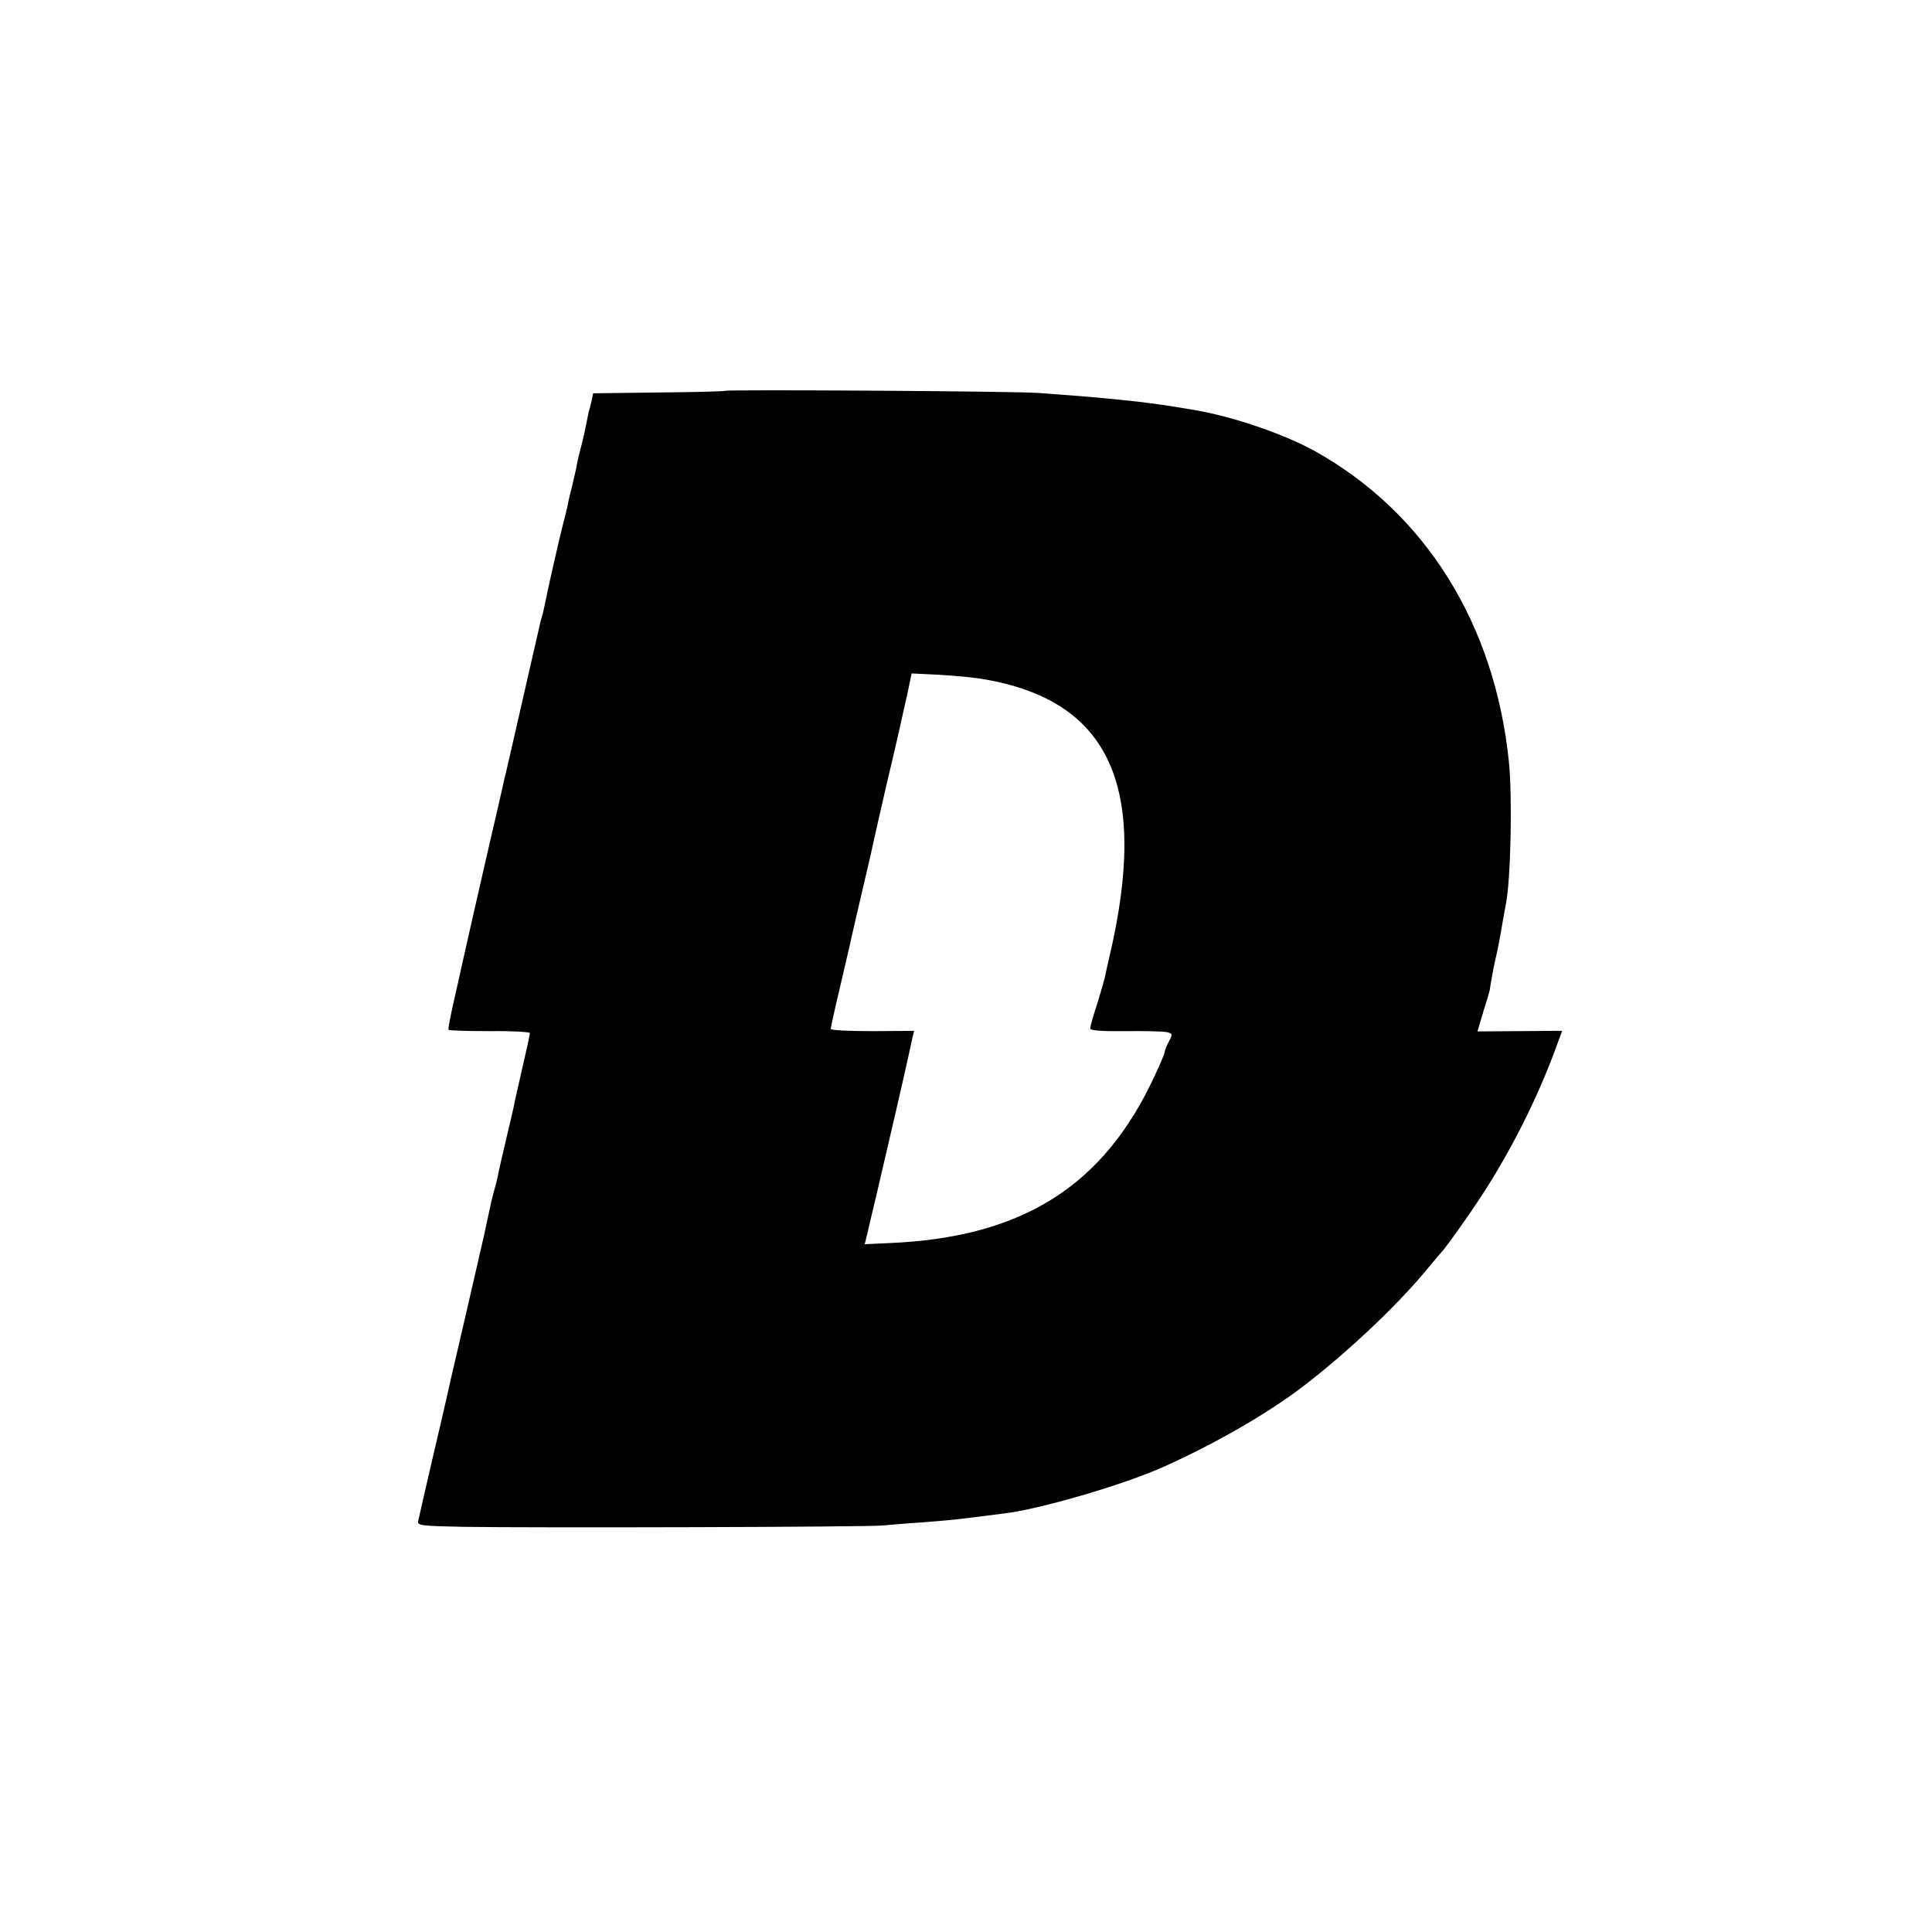
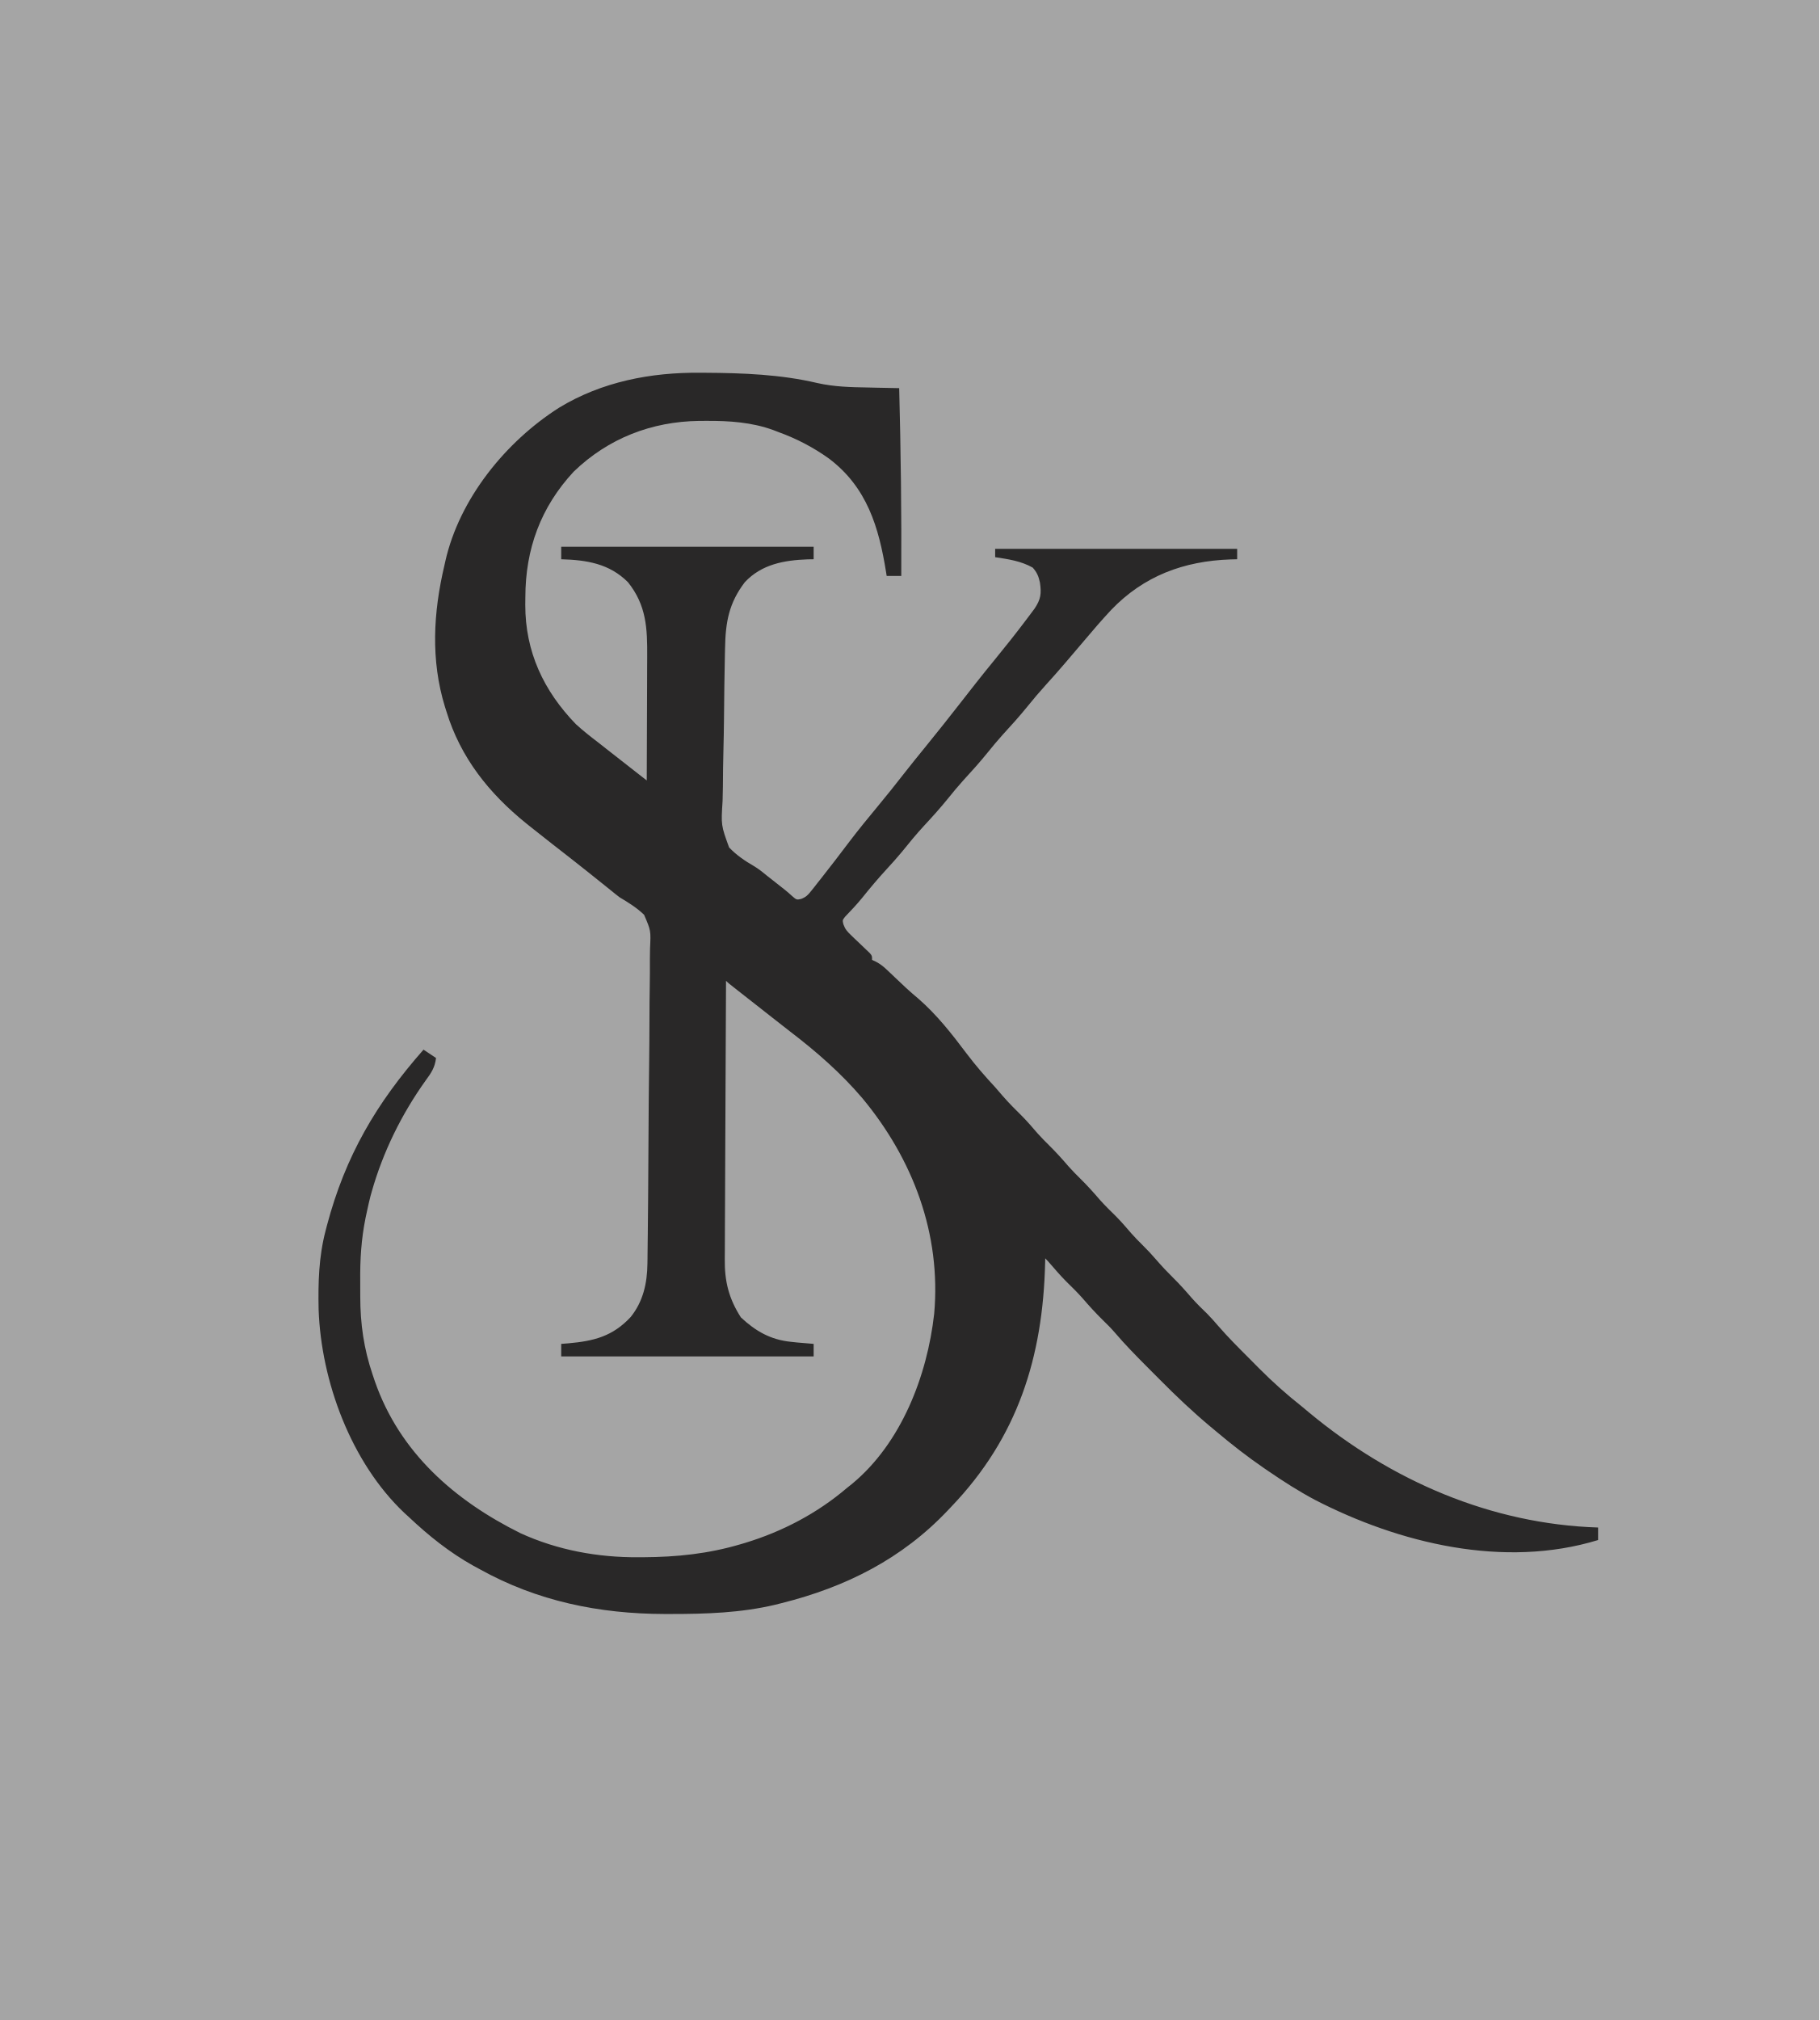
- <svg xmlns="http://www.w3.org/2000/svg" version="1.0" width="700pt" height="700pt" viewBox="0 0 700 700" preserveAspectRatio="xMidYMid meet">
-   <g transform="translate(0,700) scale(0.1,-0.1)" fill="#000000" stroke="none">
-     <path d="M2627 5584 c-2 -2 -110 -5 -240 -6 l-238 -3 -5 -25 c-3 -14 -8 -33 -11 -42 -2 -10 -6 -30 -9 -45 -3 -16 -11 -53 -19 -83 -8 -30 -16 -66 -18 -80 -3 -14 -10 -43 -15 -65 -6 -22 -13 -51 -15 -65 -3 -14 -10 -43 -16 -65 -12 -45 -60 -256 -67 -295 -3 -14 -7 -33 -10 -42 -3 -9 -7 -25 -9 -35 -2 -10 -18 -79 -35 -153 -17 -74 -42 -184 -56 -245 -14 -60 -27 -119 -30 -130 -3 -11 -7 -30 -10 -42 -2 -12 -27 -120 -55 -240 -48 -210 -86 -376 -95 -418 -2 -11 -15 -67 -28 -125 -13 -58 -23 -107 -21 -111 2 -3 69 -5 149 -5 81 1 146 -3 146 -7 0 -5 -12 -59 -26 -120 -14 -62 -28 -122 -30 -134 -2 -12 -16 -71 -30 -130 -14 -60 -28 -119 -30 -133 -3 -14 -9 -38 -14 -55 -5 -16 -14 -57 -21 -90 -7 -33 -14 -64 -15 -70 -13 -58 -116 -504 -119 -515 -2 -8 -10 -44 -18 -80 -8 -36 -34 -146 -57 -245 -23 -99 -43 -188 -45 -197 -3 -15 12 -17 163 -20 249 -4 1470 -1 1522 5 25 2 88 8 140 11 52 4 109 9 125 11 35 4 100 12 170 21 130 15 435 104 580 169 185 83 370 189 500 287 159 121 339 290 446 418 30 36 56 67 59 70 17 17 97 129 149 209 105 161 201 351 267 531 13 36 24 65 24 65 0 0 -69 0 -154 -1 l-153 -1 22 74 c13 40 23 76 23 78 0 5 14 83 17 95 13 56 18 82 31 159 3 18 8 43 10 55 18 88 24 391 11 516 -51 500 -303 902 -702 1125 -112 62 -295 125 -435 149 -99 17 -150 24 -210 31 -140 15 -191 19 -355 31 -83 7 -1132 13 -1138 8z m938 -1045 c457 -78 599 -390 455 -1004 -6 -27 -14 -60 -16 -73 -3 -13 -16 -58 -29 -100 -14 -42 -25 -82 -25 -88 0 -8 41 -11 129 -10 72 1 139 -1 150 -4 20 -5 20 -7 6 -34 -8 -15 -15 -32 -15 -37 0 -5 -16 -44 -36 -86 -185 -401 -480 -587 -964 -607 l-87 -4 9 36 c5 21 10 44 12 52 2 8 30 125 61 260 51 218 73 317 91 400 l6 25 -151 -1 c-83 0 -151 3 -151 8 0 4 13 66 30 136 16 70 34 147 40 172 5 25 23 101 39 170 16 69 32 136 35 150 5 25 54 241 61 270 2 8 14 58 26 110 12 52 28 122 35 155 8 33 17 75 20 92 l7 33 101 -5 c55 -3 128 -10 161 -16z" />
-   </g>
+ <svg xmlns="http://www.w3.org/2000/svg" version="1.1" width="872" height="968">
+   <path d="M0 0 C287.76 0 575.52 0 872 0 C872 319.44 872 638.88 872 968 C584.24 968 296.48 968 0 968 C0 648.56 0 329.12 0 0 Z " fill="#A5A5A5" transform="translate(0,0)" />
+   <path d="M0 0 C0.79 0.004 1.58 0.007 2.394 0.011 C20.311 0.107 38.62 0.803 56.105 4.938 C64.136 6.735 71.997 6.933 80.188 7.062 C81.665 7.096 83.143 7.13 84.621 7.166 C88.185 7.25 91.748 7.317 95.312 7.375 C96.094 37.381 96.456 67.359 96.312 97.375 C94.002 97.375 91.692 97.375 89.312 97.375 C89.218 96.771 89.123 96.168 89.025 95.546 C85.569 74.031 79.9 54.922 61.689 41.147 C54.062 35.695 46.143 31.571 37.312 28.375 C36.162 27.932 36.162 27.932 34.988 27.48 C24.643 23.71 13.924 23.009 3 23.062 C1.816 23.067 0.632 23.072 -0.588 23.077 C-23.369 23.382 -44.119 31.399 -60.688 47.375 C-76.513 64.402 -83.863 84.508 -83.875 107.625 C-83.887 108.802 -83.899 109.979 -83.912 111.191 C-83.95 133.658 -75.137 152.387 -59.688 168.375 C-56.175 171.594 -52.477 174.491 -48.688 177.375 C-47.523 178.289 -46.36 179.206 -45.199 180.125 C-40.142 184.126 -35.056 188.09 -29.965 192.048 C-29.162 192.673 -28.359 193.298 -27.531 193.941 C-26.923 194.414 -26.314 194.888 -25.688 195.375 C-25.641 185.899 -25.606 176.424 -25.584 166.948 C-25.573 162.547 -25.559 158.146 -25.537 153.746 C-25.515 149.492 -25.503 145.239 -25.498 140.985 C-25.494 139.369 -25.487 137.753 -25.476 136.137 C-25.388 122.439 -25.817 111.485 -34.688 100.375 C-43.634 91.429 -54.487 89.727 -66.688 89.375 C-66.688 87.395 -66.688 85.415 -66.688 83.375 C-26.758 83.375 13.172 83.375 54.312 83.375 C54.312 85.355 54.312 87.335 54.312 89.375 C53.369 89.389 52.425 89.403 51.453 89.418 C40.196 89.836 29.388 91.736 21.312 100.375 C13.69 110.36 12.067 119.539 11.847 131.867 C11.823 132.863 11.799 133.86 11.774 134.887 C11.538 145.224 11.432 155.564 11.338 165.904 C11.289 170.799 11.198 175.691 11.071 180.585 C10.918 186.524 10.839 192.459 10.811 198.399 C10.789 200.65 10.741 202.901 10.665 205.152 C9.916 216.836 9.916 216.836 13.789 227.488 C17.28 231.128 21.227 233.837 25.579 236.351 C27.774 237.647 29.71 239.18 31.664 240.812 C32.755 241.667 33.846 242.522 34.938 243.375 C41.234 248.305 41.234 248.305 43.961 250.75 C46.111 252.614 46.111 252.614 48.286 252.164 C50.647 251.245 51.527 250.349 53.09 248.375 C53.596 247.744 54.103 247.113 54.625 246.463 C55.161 245.774 55.697 245.085 56.25 244.375 C56.819 243.659 57.388 242.944 57.975 242.207 C62.517 236.47 66.943 230.644 71.361 224.811 C75.835 218.931 80.499 213.225 85.22 207.542 C89.298 202.628 93.275 197.649 97.2 192.613 C100.681 188.154 104.235 183.758 107.812 179.375 C113.737 172.112 119.545 164.764 125.312 157.375 C127.102 155.082 128.894 152.79 130.688 150.5 C131.137 149.926 131.586 149.352 132.05 148.761 C135.026 144.975 138.052 141.233 141.105 137.508 C146.19 131.301 151.172 125.034 156 118.625 C156.505 117.957 157.01 117.29 157.531 116.602 C157.999 115.975 158.467 115.349 158.949 114.703 C159.359 114.156 159.768 113.608 160.19 113.044 C163.2 108.568 163.548 105.829 162.777 100.559 C162.135 97.542 161.365 95.701 159.312 93.375 C153.67 90.201 147.659 89.35 141.312 88.375 C141.312 87.055 141.312 85.735 141.312 84.375 C179.593 84.375 217.873 84.375 257.312 84.375 C257.312 86.025 257.312 87.675 257.312 89.375 C256.259 89.401 255.206 89.427 254.121 89.453 C231.709 90.228 212.532 97.362 196.877 113.693 C192.407 118.497 188.126 123.452 183.908 128.477 C181.313 131.564 178.687 134.625 176.062 137.688 C175.317 138.56 175.317 138.56 174.557 139.45 C171.63 142.869 168.655 146.234 165.625 149.562 C162.595 152.897 159.706 156.308 156.875 159.812 C153.014 164.586 148.938 169.109 144.781 173.625 C142.369 176.312 140.08 179.065 137.812 181.875 C133.974 186.632 129.916 191.133 125.777 195.629 C123.385 198.294 121.12 201.023 118.875 203.812 C115.217 208.347 111.366 212.63 107.401 216.892 C103.599 221.003 100.07 225.298 96.559 229.66 C94.224 232.482 91.793 235.181 89.312 237.875 C85.168 242.379 81.261 247.021 77.434 251.797 C74.903 254.873 72.206 257.765 69.43 260.621 C68.096 262.302 68.096 262.302 68.559 264.287 C69.426 266.69 70.408 267.79 72.254 269.539 C72.837 270.104 73.421 270.668 74.021 271.25 C74.633 271.827 75.245 272.405 75.875 273 C77.089 274.154 78.299 275.313 79.504 276.477 C80.042 276.985 80.58 277.494 81.135 278.018 C82.312 279.375 82.312 279.375 82.312 281.375 C82.907 281.647 83.502 281.92 84.114 282.2 C86.257 283.345 87.733 284.501 89.484 286.168 C90.062 286.712 90.64 287.256 91.235 287.817 C91.838 288.393 92.441 288.969 93.062 289.562 C94.323 290.754 95.585 291.944 96.848 293.133 C97.45 293.7 98.052 294.268 98.672 294.853 C100.565 296.61 102.519 298.281 104.5 299.938 C113.388 307.677 120.555 316.837 127.603 326.216 C131.885 331.892 136.47 337.169 141.312 342.375 C142.505 343.746 143.692 345.121 144.875 346.5 C147.88 349.956 151.082 353.163 154.344 356.375 C156.867 358.938 159.188 361.648 161.531 364.375 C163.387 366.458 165.325 368.418 167.312 370.375 C170.563 373.575 173.56 376.917 176.531 380.375 C178.387 382.458 180.325 384.418 182.312 386.375 C185.563 389.575 188.56 392.917 191.531 396.375 C194.015 399.164 196.68 401.752 199.34 404.371 C201.886 406.957 204.233 409.69 206.598 412.441 C208.273 414.33 210.012 416.107 211.812 417.875 C214.246 420.266 216.526 422.725 218.75 425.312 C221.169 428.121 223.671 430.775 226.312 433.375 C229.563 436.575 232.56 439.917 235.531 443.375 C237.943 446.083 240.517 448.607 243.125 451.125 C244.934 452.986 246.612 454.877 248.297 456.848 C252.935 462.183 257.921 467.17 262.917 472.165 C264.551 473.801 266.176 475.444 267.801 477.088 C274.315 483.637 281.055 489.642 288.312 495.375 C289.533 496.387 290.751 497.402 291.965 498.422 C331.389 531.074 379.026 551.709 430.312 553.375 C430.312 555.355 430.312 557.335 430.312 559.375 C385.249 573.158 335.07 561.018 294.462 540.062 C286.785 535.949 279.491 531.299 272.312 526.375 C271.66 525.93 271.007 525.486 270.334 525.027 C262.331 519.54 254.736 513.627 247.312 507.375 C245.791 506.109 245.791 506.109 244.238 504.817 C235.836 497.77 227.964 490.31 220.251 482.519 C218.357 480.607 216.456 478.703 214.553 476.801 C209.086 471.318 203.68 465.836 198.658 459.937 C196.818 457.801 194.835 455.837 192.812 453.875 C189.384 450.493 186.192 446.994 183.059 443.34 C180.596 440.569 177.949 438.002 175.309 435.402 C172.634 432.686 170.143 429.832 167.66 426.941 C166.904 426.063 166.132 425.195 165.312 424.375 C165.298 425.063 165.283 425.751 165.268 426.46 C164.201 471.773 152.11 510.179 120.312 543.375 C119.78 543.94 119.247 544.505 118.699 545.087 C96.674 568.386 69.777 581.912 38.875 589.625 C37.899 589.872 36.924 590.118 35.918 590.373 C19.457 594.274 2.787 594.819 -14.062 594.812 C-15.573 594.813 -15.573 594.813 -17.114 594.814 C-48.44 594.742 -78.104 588.72 -105.688 573.375 C-107.281 572.513 -107.281 572.513 -108.906 571.633 C-120.269 565.278 -130.241 557.291 -139.688 548.375 C-140.436 547.691 -141.185 547.006 -141.957 546.301 C-167.366 522.227 -181.775 483.381 -182.969 448.848 C-183.227 436.08 -182.9 423.764 -179.688 411.375 C-179.451 410.462 -179.215 409.548 -178.971 408.607 C-170.153 375.332 -155.347 350.088 -132.688 324.375 C-129.718 326.355 -129.718 326.355 -126.688 328.375 C-127.22 332.924 -128.988 335.537 -131.688 339.188 C-143.217 355.326 -152.177 373.512 -157.562 392.625 C-157.741 393.26 -157.92 393.894 -158.104 394.548 C-158.695 396.814 -159.2 399.085 -159.688 401.375 C-159.947 402.58 -160.207 403.785 -160.474 405.026 C-162.525 415.14 -163.13 424.927 -163.024 435.234 C-163 437.704 -163.003 440.173 -163.01 442.643 C-162.989 455.841 -161.319 467.633 -157.062 480.188 C-156.532 481.753 -156.532 481.753 -155.992 483.351 C-144.113 517.409 -117.867 540.381 -86.234 556.09 C-68.367 564.255 -49.052 567.764 -29.5 567.625 C-28.477 567.62 -28.477 567.62 -27.434 567.616 C-11.315 567.53 3.833 565.968 19.312 561.375 C20.309 561.082 20.309 561.082 21.326 560.783 C39.287 555.343 56.041 546.569 70.312 534.375 C71.104 533.745 71.895 533.114 72.711 532.465 C96.322 512.954 108.75 480.68 112.085 450.929 C115.484 412.699 101.938 376.86 77.623 347.59 C67.342 335.534 55.625 325.315 43.062 315.718 C40.125 313.464 37.22 311.167 34.312 308.875 C33.163 307.971 32.013 307.067 30.863 306.164 C30.288 305.712 29.712 305.26 29.12 304.794 C27.199 303.286 25.277 301.78 23.355 300.273 C22.71 299.767 22.065 299.262 21.4 298.74 C20.156 297.764 18.911 296.789 17.666 295.814 C13.425 292.487 13.425 292.487 12.312 291.375 C12.195 310.204 12.107 329.032 12.053 347.861 C12.028 356.605 11.993 365.348 11.935 374.092 C11.885 381.717 11.853 389.342 11.842 396.967 C11.836 401.001 11.82 405.034 11.784 409.068 C11.75 412.873 11.739 416.678 11.747 420.483 C11.746 421.871 11.736 423.26 11.716 424.648 C11.574 435.372 13.624 443.625 19.438 452.688 C26.501 459.29 33.668 463.378 43.312 464.375 C44.326 464.483 45.339 464.592 46.383 464.703 C49.025 464.96 51.665 465.184 54.312 465.375 C54.312 467.355 54.312 469.335 54.312 471.375 C14.383 471.375 -25.547 471.375 -66.688 471.375 C-66.688 469.395 -66.688 467.415 -66.688 465.375 C-65.576 465.289 -64.465 465.202 -63.32 465.113 C-51.066 464.019 -42.056 461.809 -33.375 452.48 C-27.408 445.036 -25.472 436.313 -25.36 426.913 C-25.349 426.206 -25.338 425.5 -25.327 424.772 C-25.293 422.43 -25.273 420.087 -25.254 417.745 C-25.233 416.055 -25.212 414.366 -25.19 412.677 C-25.122 407.152 -25.077 401.627 -25.035 396.102 C-25.028 395.159 -25.021 394.217 -25.013 393.247 C-24.946 384.354 -24.888 375.46 -24.85 366.567 C-24.8 355.217 -24.707 343.87 -24.556 332.521 C-24.453 324.525 -24.399 316.53 -24.383 308.533 C-24.372 303.763 -24.339 298.996 -24.252 294.227 C-24.171 289.739 -24.153 285.255 -24.181 280.767 C-24.18 279.126 -24.158 277.485 -24.111 275.845 C-23.7 267.328 -23.7 267.328 -26.97 259.741 C-30.495 256.336 -34.5 253.882 -38.688 251.375 C-40.061 250.33 -41.421 249.265 -42.746 248.16 C-43.309 247.708 -43.872 247.255 -44.451 246.789 C-45.004 246.343 -45.556 245.897 -46.125 245.438 C-50.98 241.537 -55.85 237.657 -60.75 233.812 C-61.324 233.362 -61.897 232.911 -62.488 232.447 C-65.38 230.178 -68.278 227.916 -71.184 225.664 C-74.707 222.928 -78.207 220.165 -81.688 217.375 C-82.281 216.899 -82.874 216.424 -83.486 215.934 C-101.315 201.516 -114.912 184.479 -121.688 162.375 C-121.93 161.609 -122.173 160.842 -122.423 160.053 C-129.294 137.691 -128.011 114.93 -122.688 92.375 C-122.538 91.702 -122.388 91.029 -122.234 90.335 C-115.463 60.31 -93.246 32.993 -67.688 16.734 C-47.205 4.28 -23.674 -0.242 0 0 Z " fill="#292828" transform="translate(335.6875,178.625)" />
</svg>
